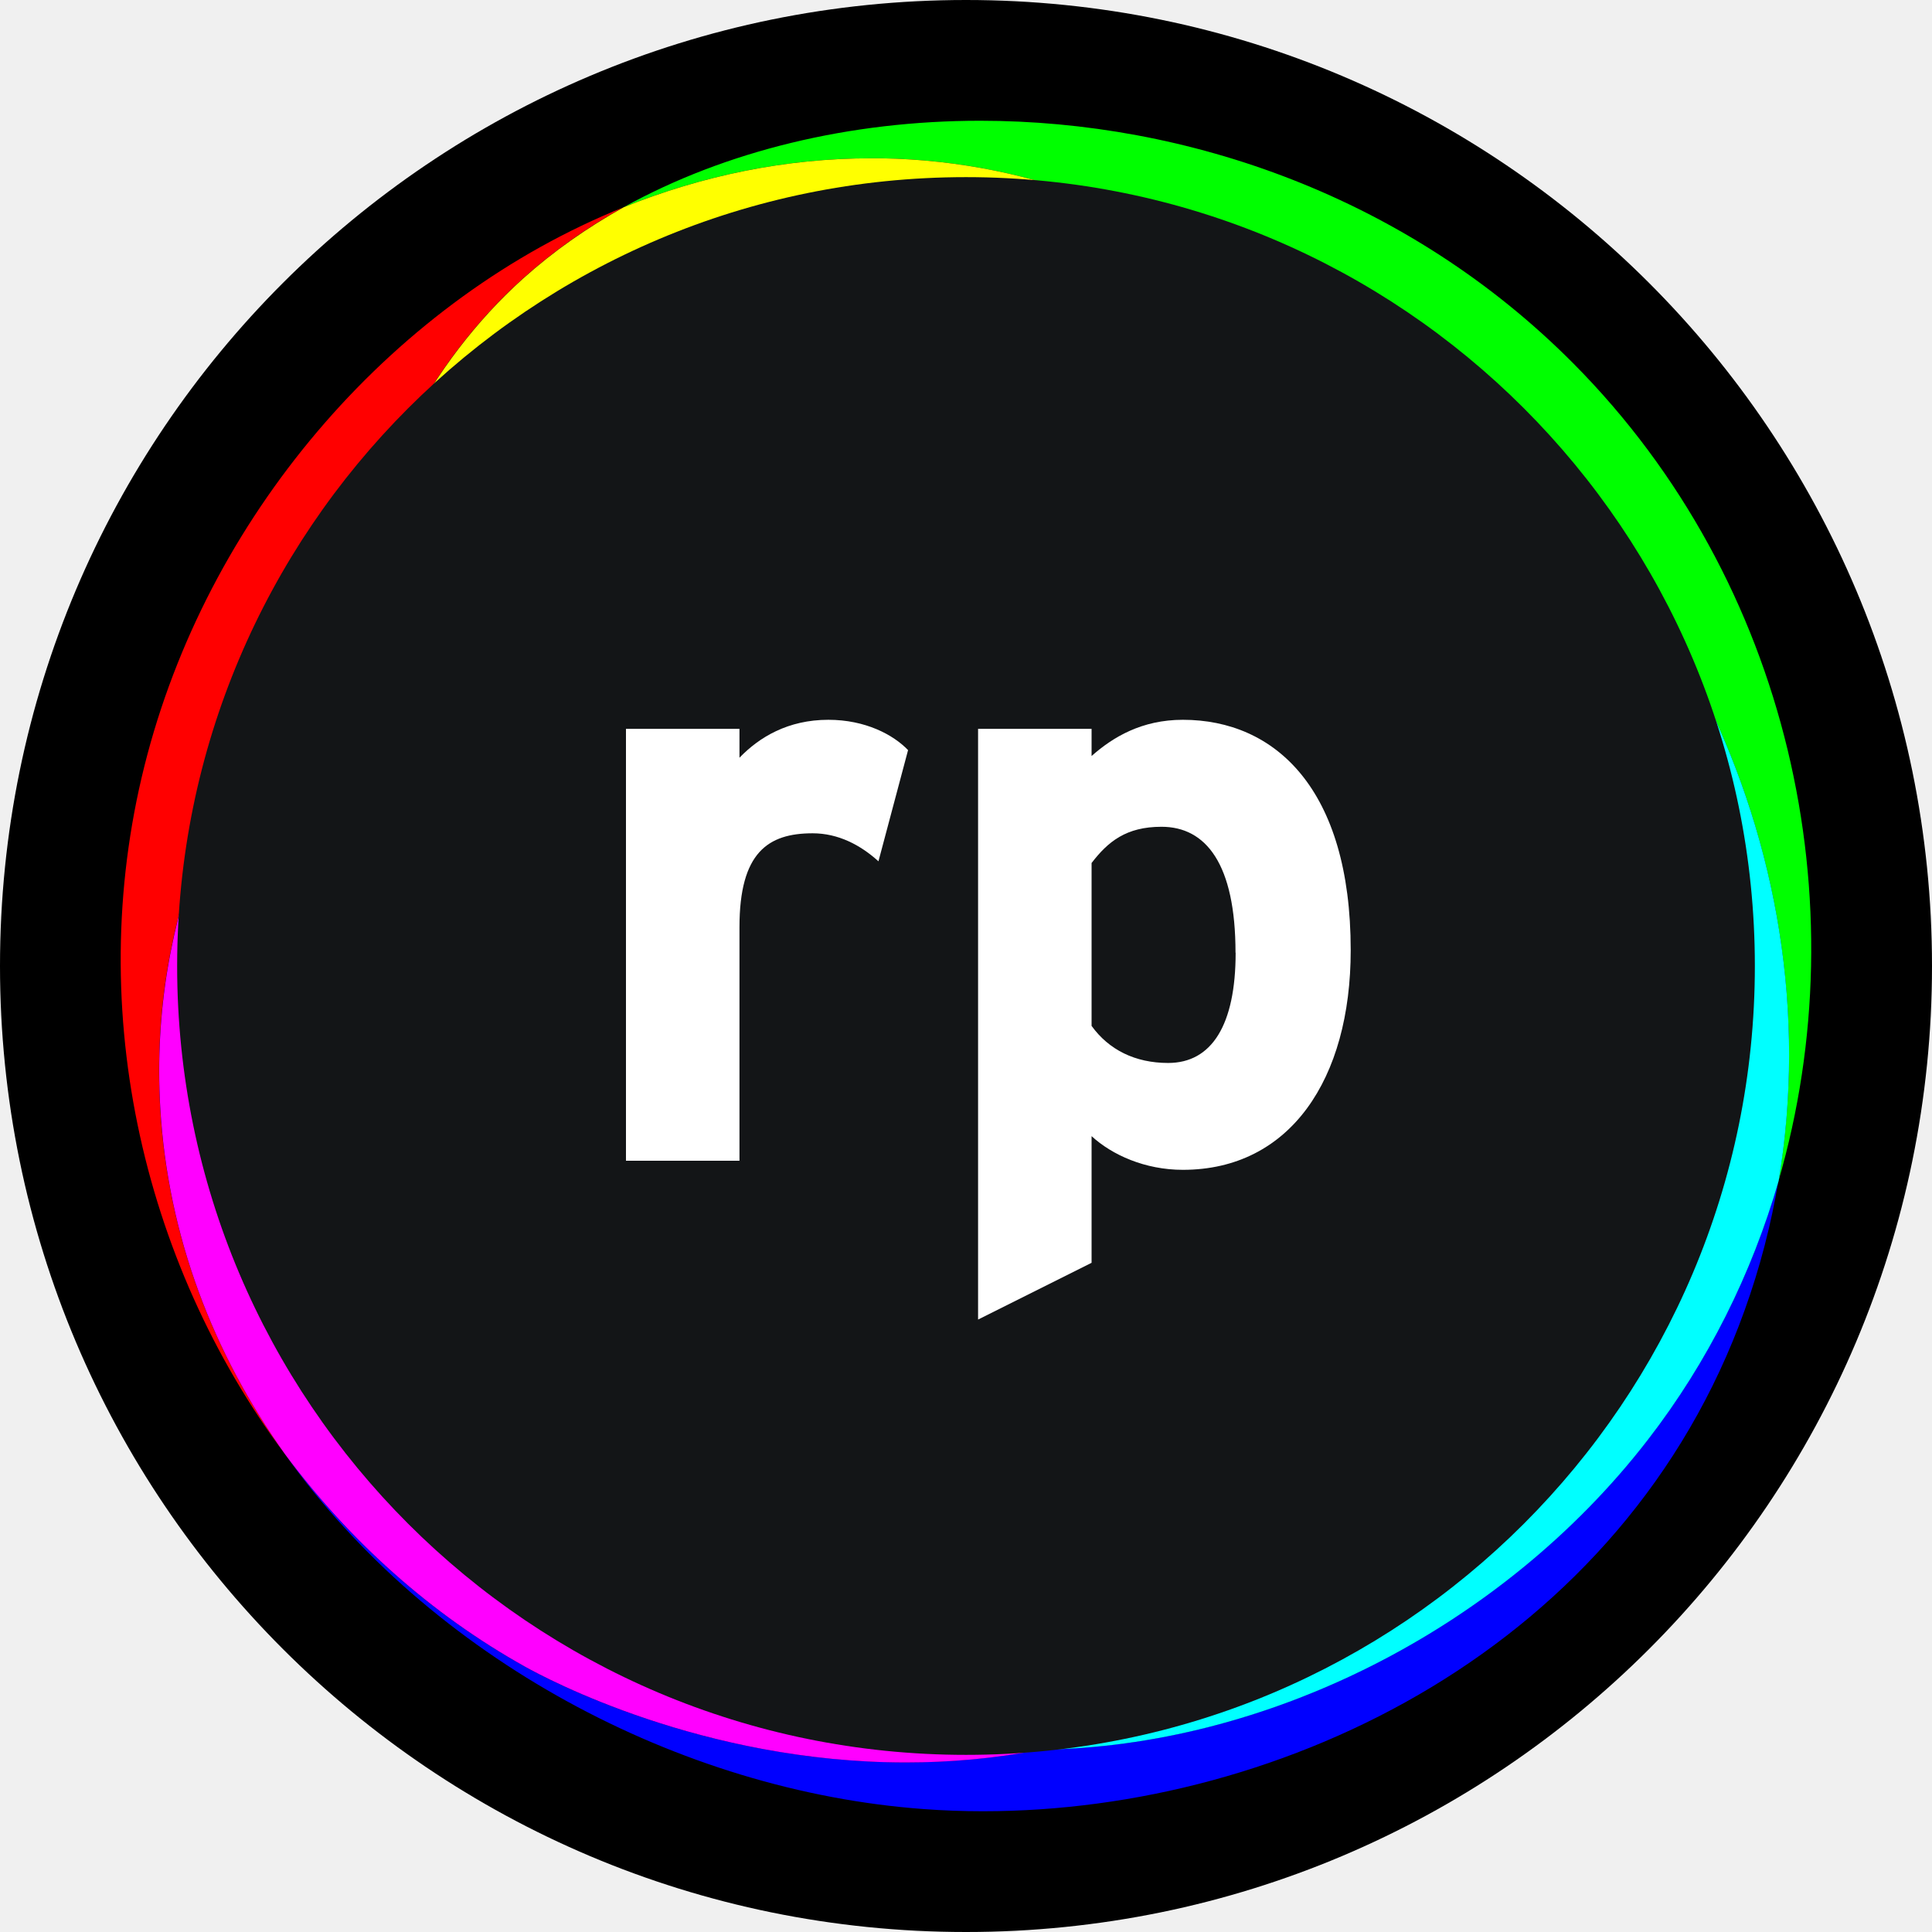
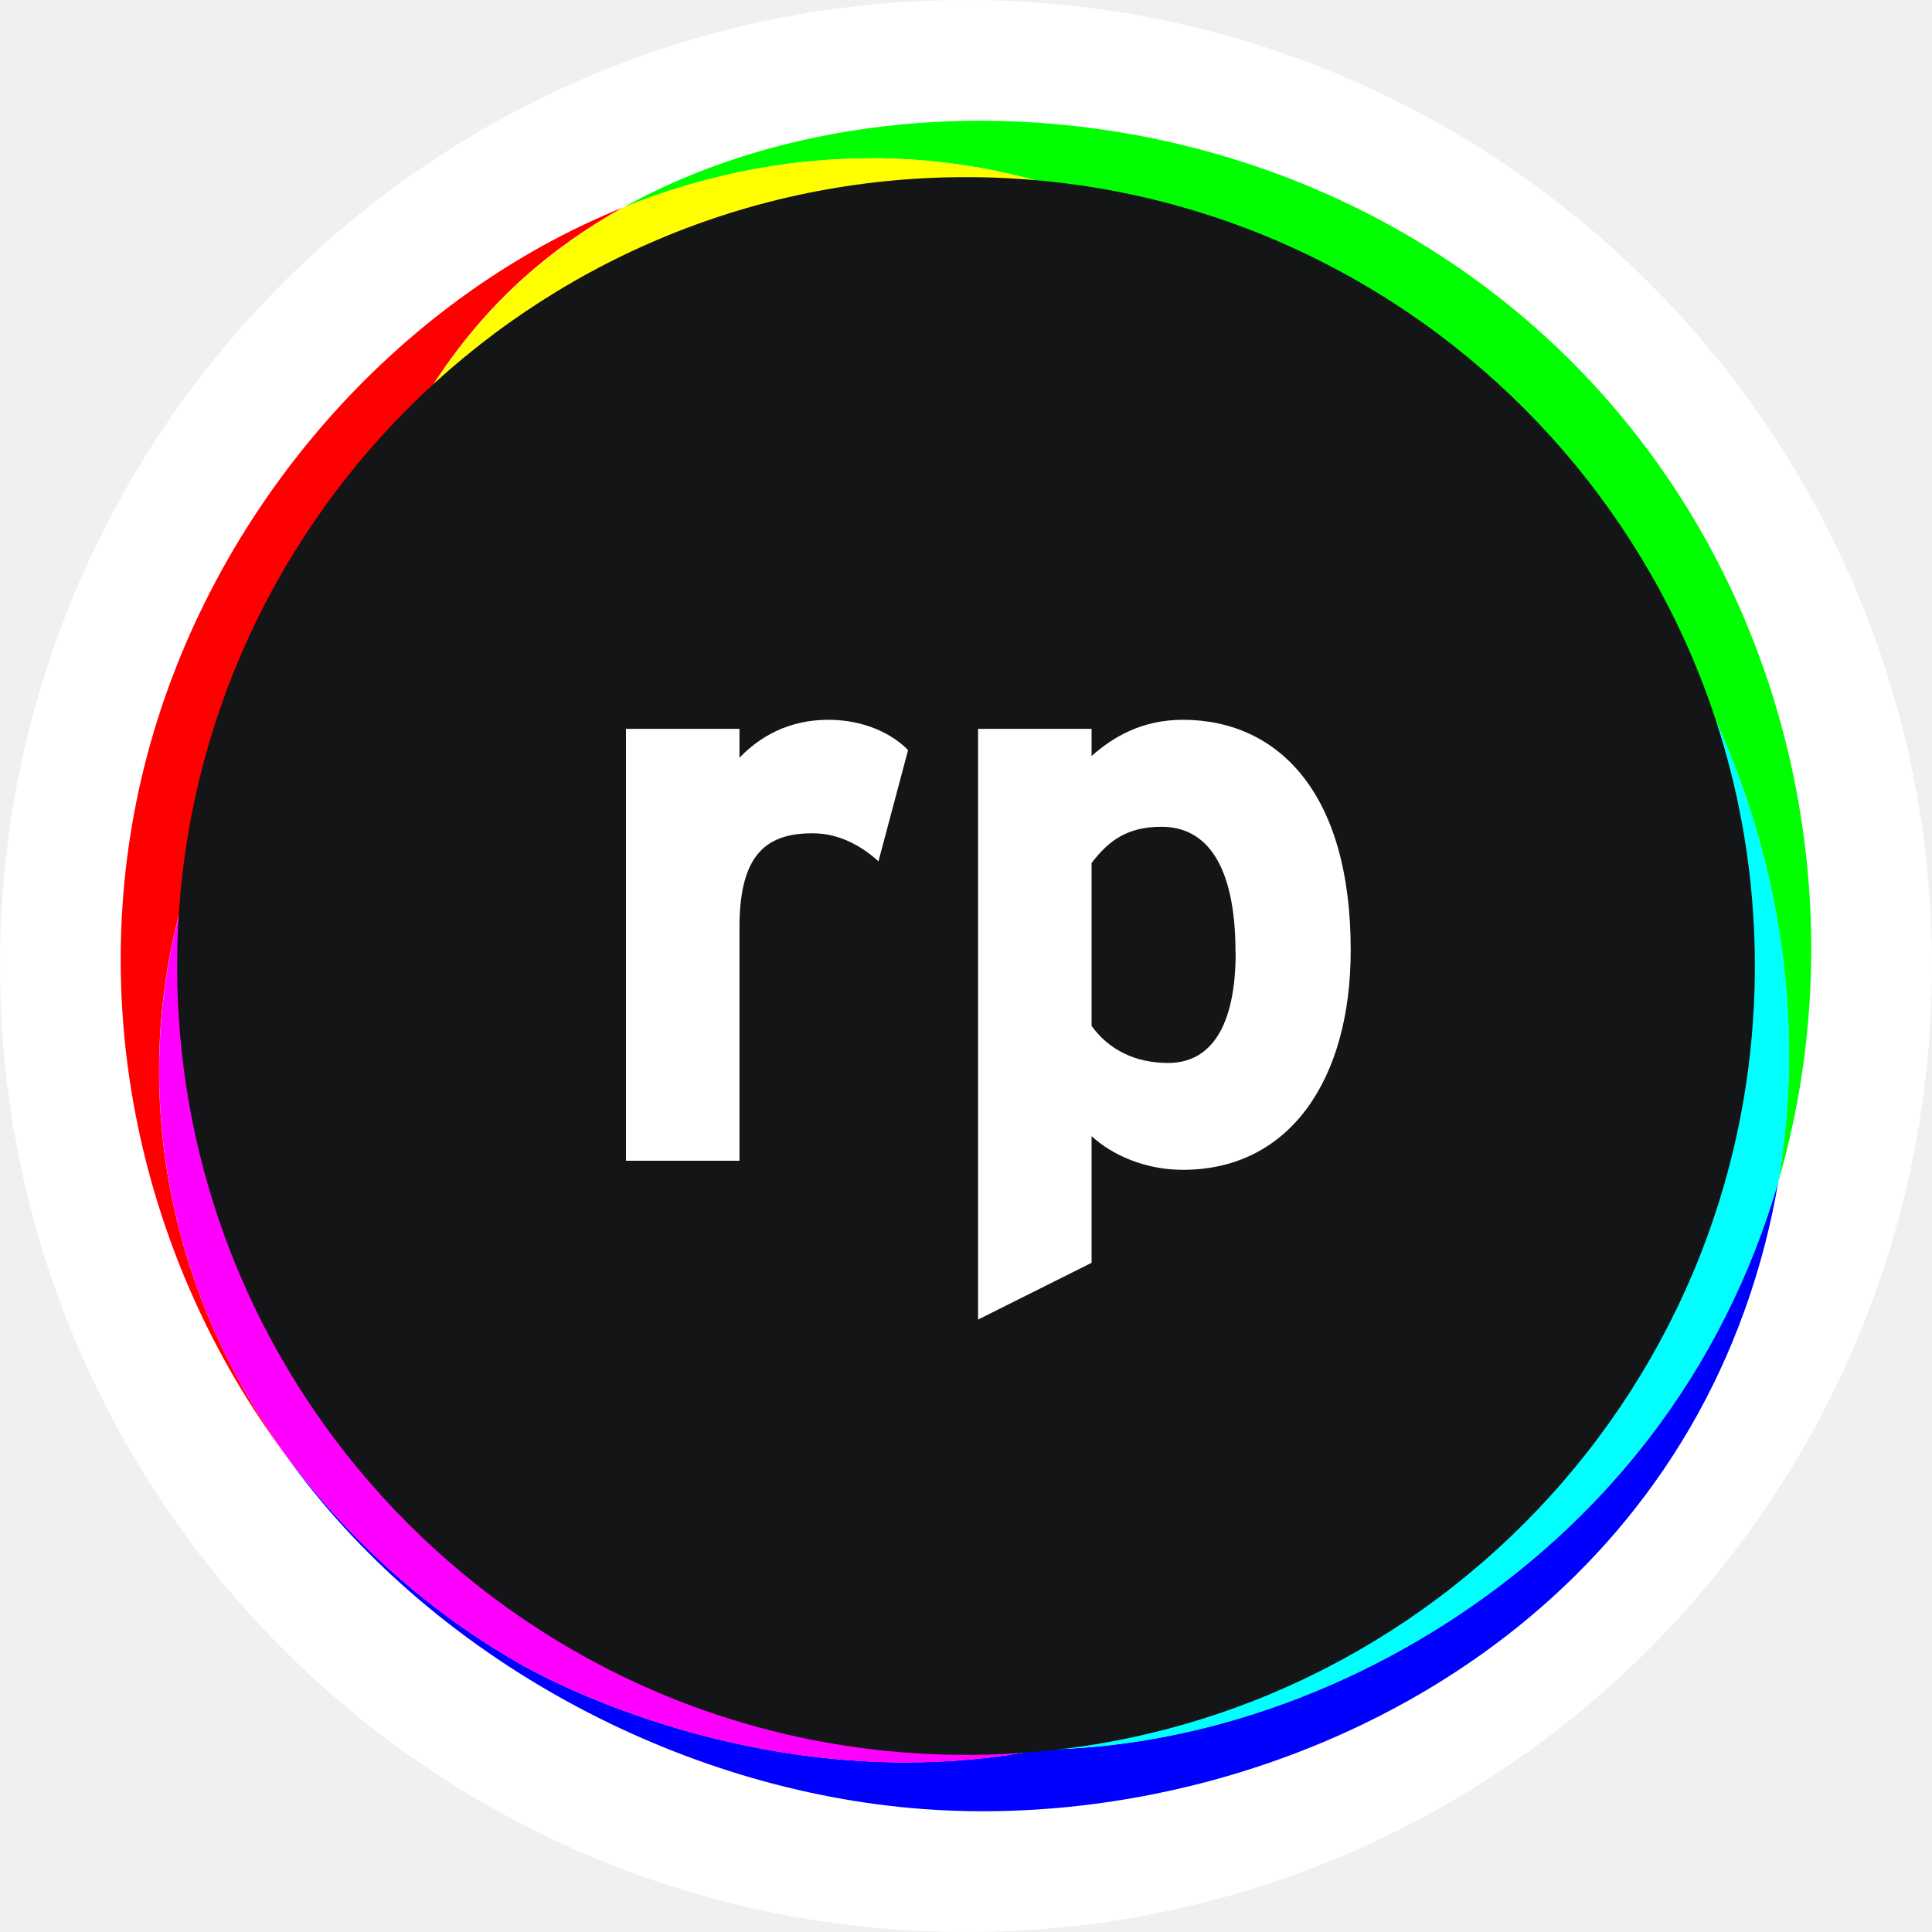
<svg xmlns="http://www.w3.org/2000/svg" viewBox="0 0 160 160">
-   <circle cx="80" cy="80" r="80" />
+   <circle fill="#ffffff" cx="80" cy="80" r="80" />
  <g>
    <g>
      <path fill="#ff0000" d="M51.65,17.16c-18.8,7.56-34.01,24.92-39.44,45.31-5.46,20.49-.51,41.97,11.38,57.95-5.9-8.3-9.71-18.02-10.33-28.72-.92-15.99,5.53-29.68,14.89-40.43,2.36-11.19,7.31-21.14,15.17-28.22,2.49-2.24,5.28-4.21,8.33-5.9" />
      <path fill="#0000ff" d="M147.29,97.79c-2.23,7.69-5.84,14.99-10.84,21.45-12.18,15.75-31.73,25.43-50.29,25.65-3.84,.75-7.58,1.06-11.15,1.06-16.84,0-29.8-6.96-31.55-7.94-7.81-4.36-14.54-10.42-19.87-17.59,12.01,16.89,32.69,27.92,52.91,29.4,1.62,.12,3.26,.18,4.91,.18,24.96,0,53.06-13.58,63.08-41.51,1.27-3.53,2.19-7.11,2.79-10.69" />
      <path fill="#ff00ff" d="M28.16,51.28c-9.36,10.75-15.81,24.44-14.89,40.43,.62,10.7,4.42,20.42,10.33,28.72,5.33,7.17,12.06,13.23,19.87,17.59,1.74,.97,14.71,7.94,31.55,7.94,3.56,0,7.31-.31,11.15-1.06-.21,0-.42,0-.63,0-5.39,0-10.68-.8-15.68-2.49-31.91-10.79-48.94-56.81-41.69-91.13" />
      <path fill="#00ff00" d="M81.17,10c-10.77,0-21.08,2.49-29.52,7.16,6.49-2.61,13.4-4.05,20.49-4.05,.29,0,.58,0,.87,0,12.81,.21,24.32,5.16,33.82,12.94,2.53,.89,5.06,1.99,7.6,3.35,22.93,12.31,37.52,40.63,32.86,68.39,6.69-23.04,.97-49.59-16.96-67.66-13.71-13.82-32.01-20.13-49.16-20.13" />
      <path fill="#ffff00" d="M72.15,13.11c-7.09,0-14.01,1.44-20.49,4.05-3.04,1.69-5.84,3.66-8.33,5.9-7.86,7.08-12.8,17.03-15.17,28.22,9.46-10.87,21.89-18.72,32.65-22.9,3.29-1.27,13.92-5.45,27.16-5.45,5.91,0,12.34,.83,18.87,3.12-9.49-7.78-21-12.72-33.82-12.94-.29,0-.58,0-.87,0" />
      <path fill="#00ffff" d="M106.84,26.06c18.97,15.54,29.86,42.42,26.95,65.52-2.13,16.92-11.96,37.35-32.33,47.96-5.17,2.69-10.32,4.39-15.29,5.36,18.55-.22,38.1-9.89,50.29-25.65,5-6.46,8.61-13.76,10.84-21.45,4.66-27.76-9.93-56.08-32.86-68.39-2.53-1.36-5.07-2.46-7.6-3.35" />
    </g>
    <circle fill="#131517" cx="80" cy="80" r="65.33" />
-     <g fill="#fff">
+     <g fill="#ffffff">
      <path d="M75.2,62.13l-2.45,9.2c-1.5-1.36-3.34-2.32-5.45-2.32-3.68,0-6.06,1.57-6.06,7.77v19.35h-9.4V60.36h9.4v2.39c1.64-1.7,4.02-3.14,7.36-3.14,3.06,0,5.38,1.23,6.61,2.52Z" />
      <path d="M111.86,78.69c0,10.7-5.04,18.19-13.9,18.19-3.13,0-5.86-1.23-7.56-2.79v10.49l-9.4,4.7V60.36h9.4v2.25c1.77-1.57,4.16-3,7.56-3,7.63,0,13.9,5.72,13.9,19.08Zm-9.54,.21c0-7.36-2.45-10.43-6.13-10.43-2.93,0-4.43,1.23-5.79,3v13.49c1.43,1.98,3.61,3.07,6.34,3.07,3.61,0,5.59-3.14,5.59-9.13Z" />
    </g>
  </g>
</svg>
